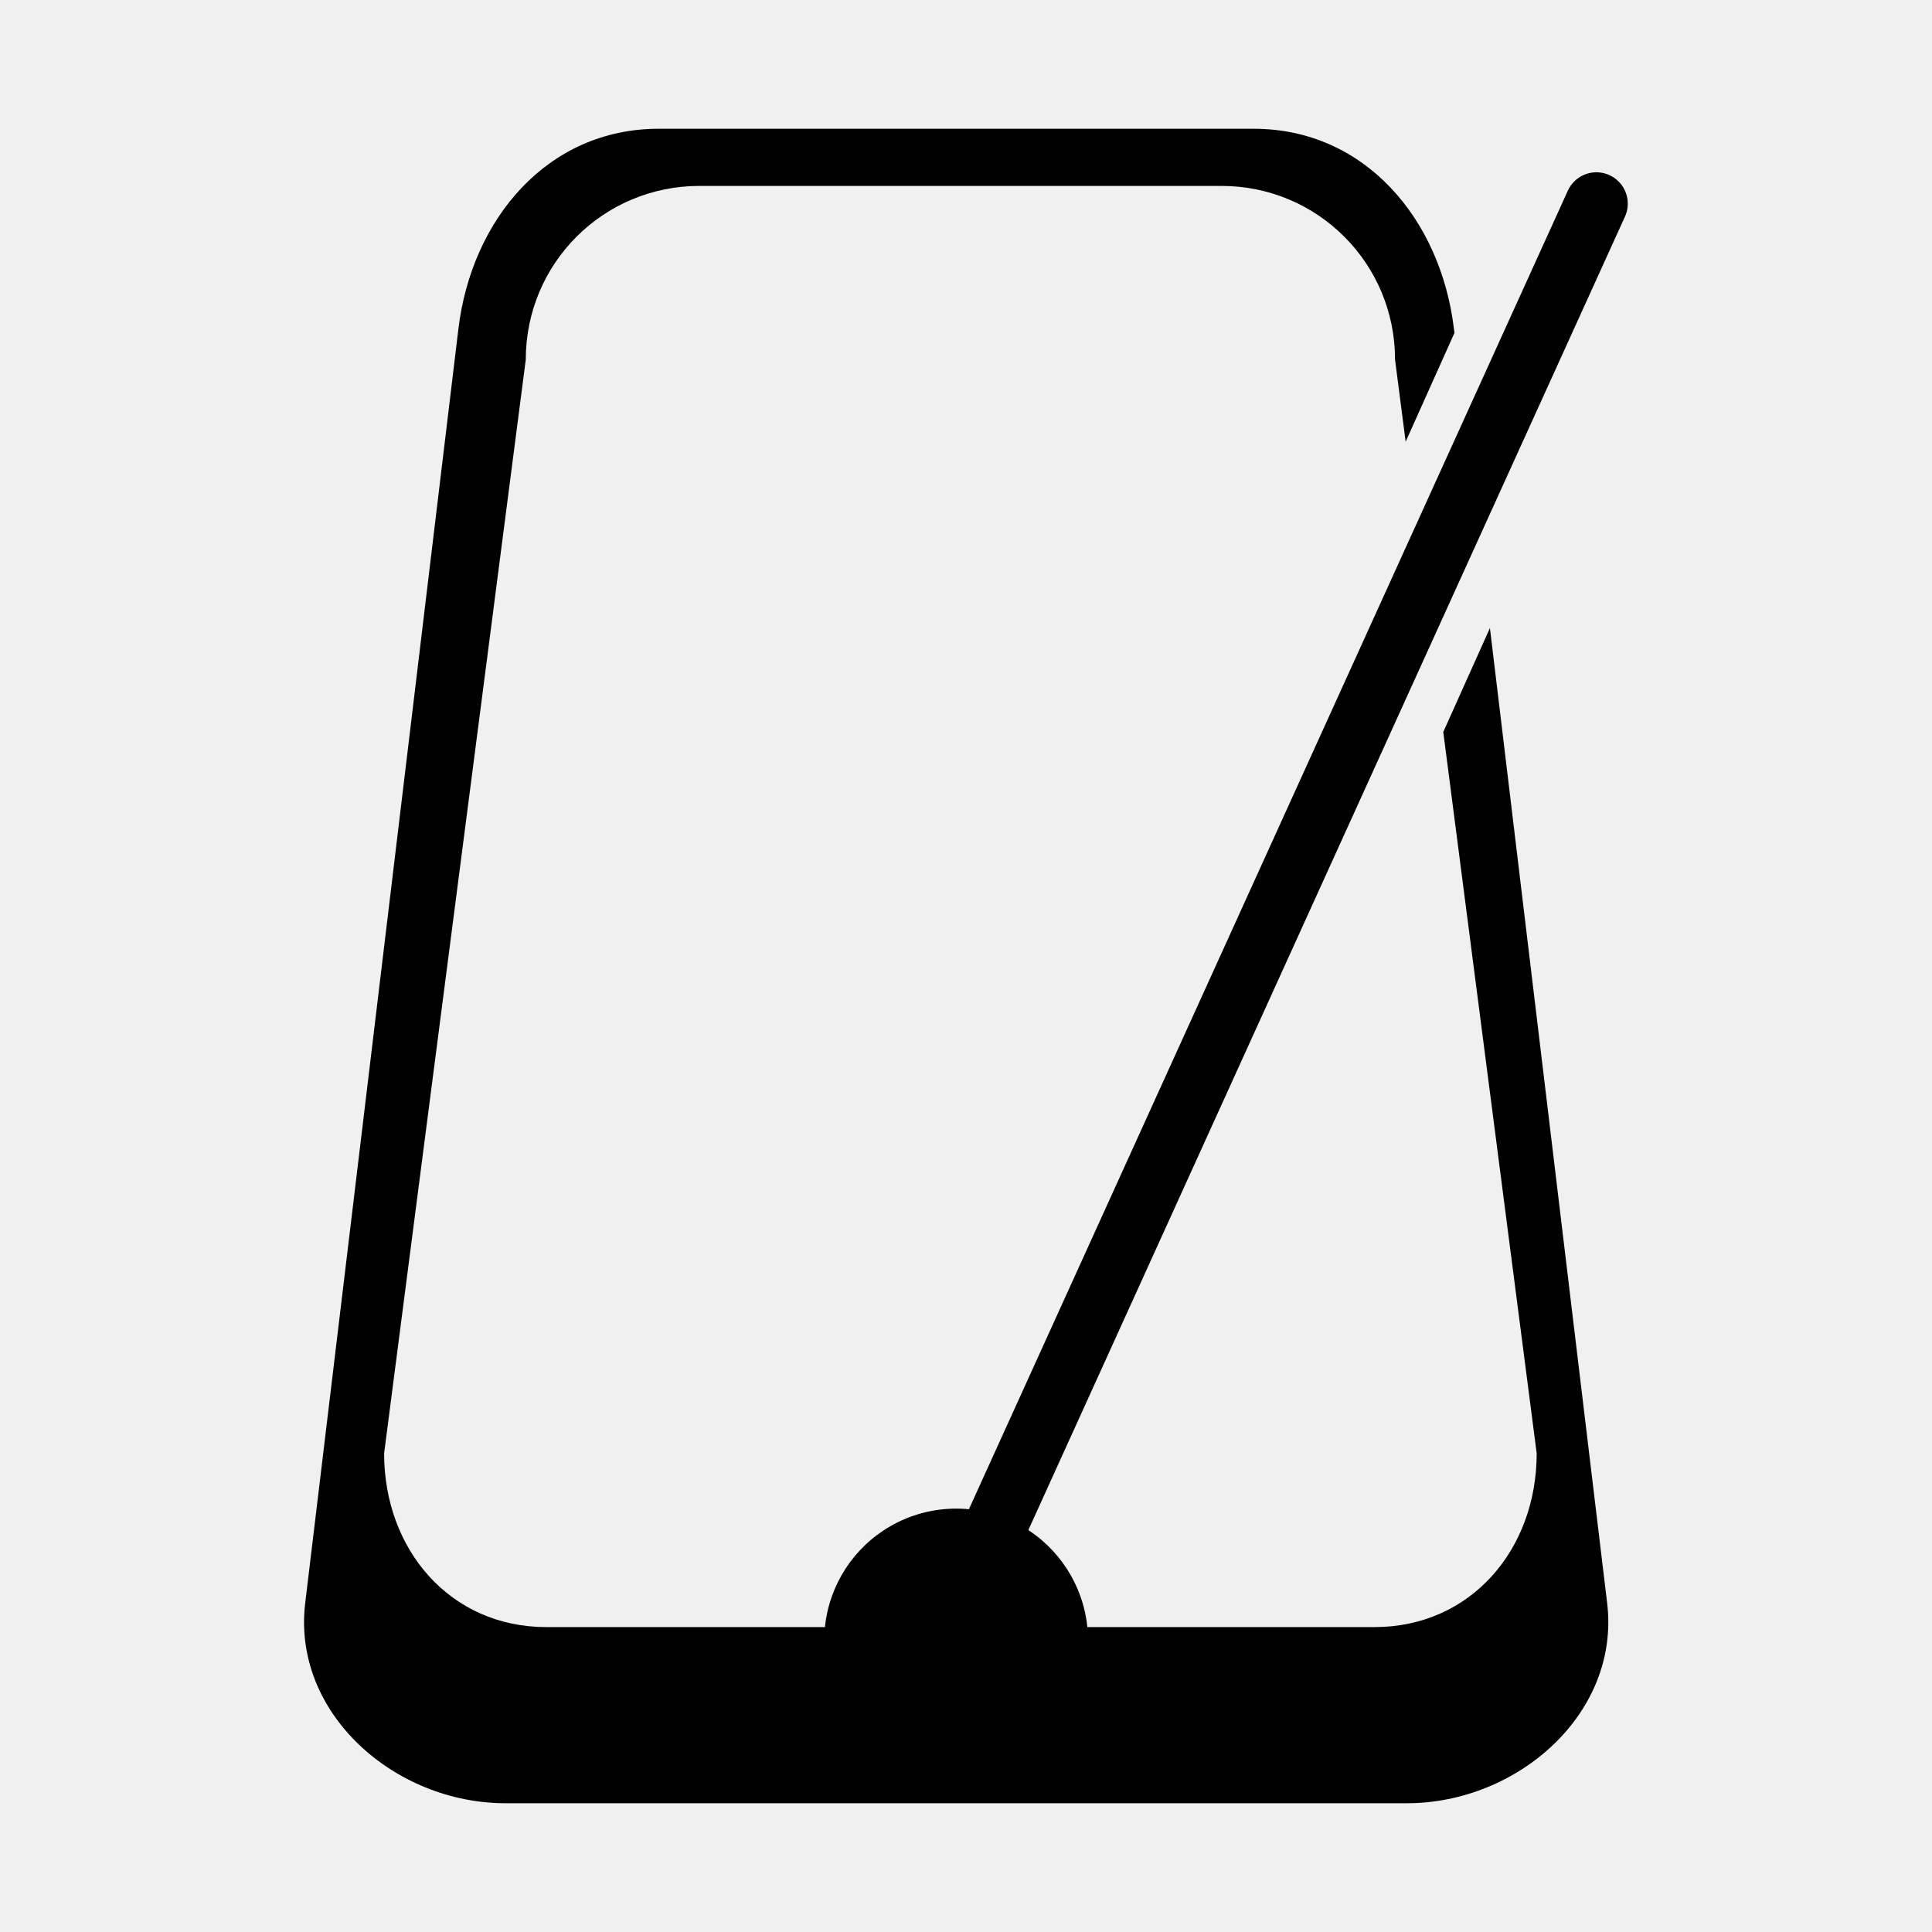
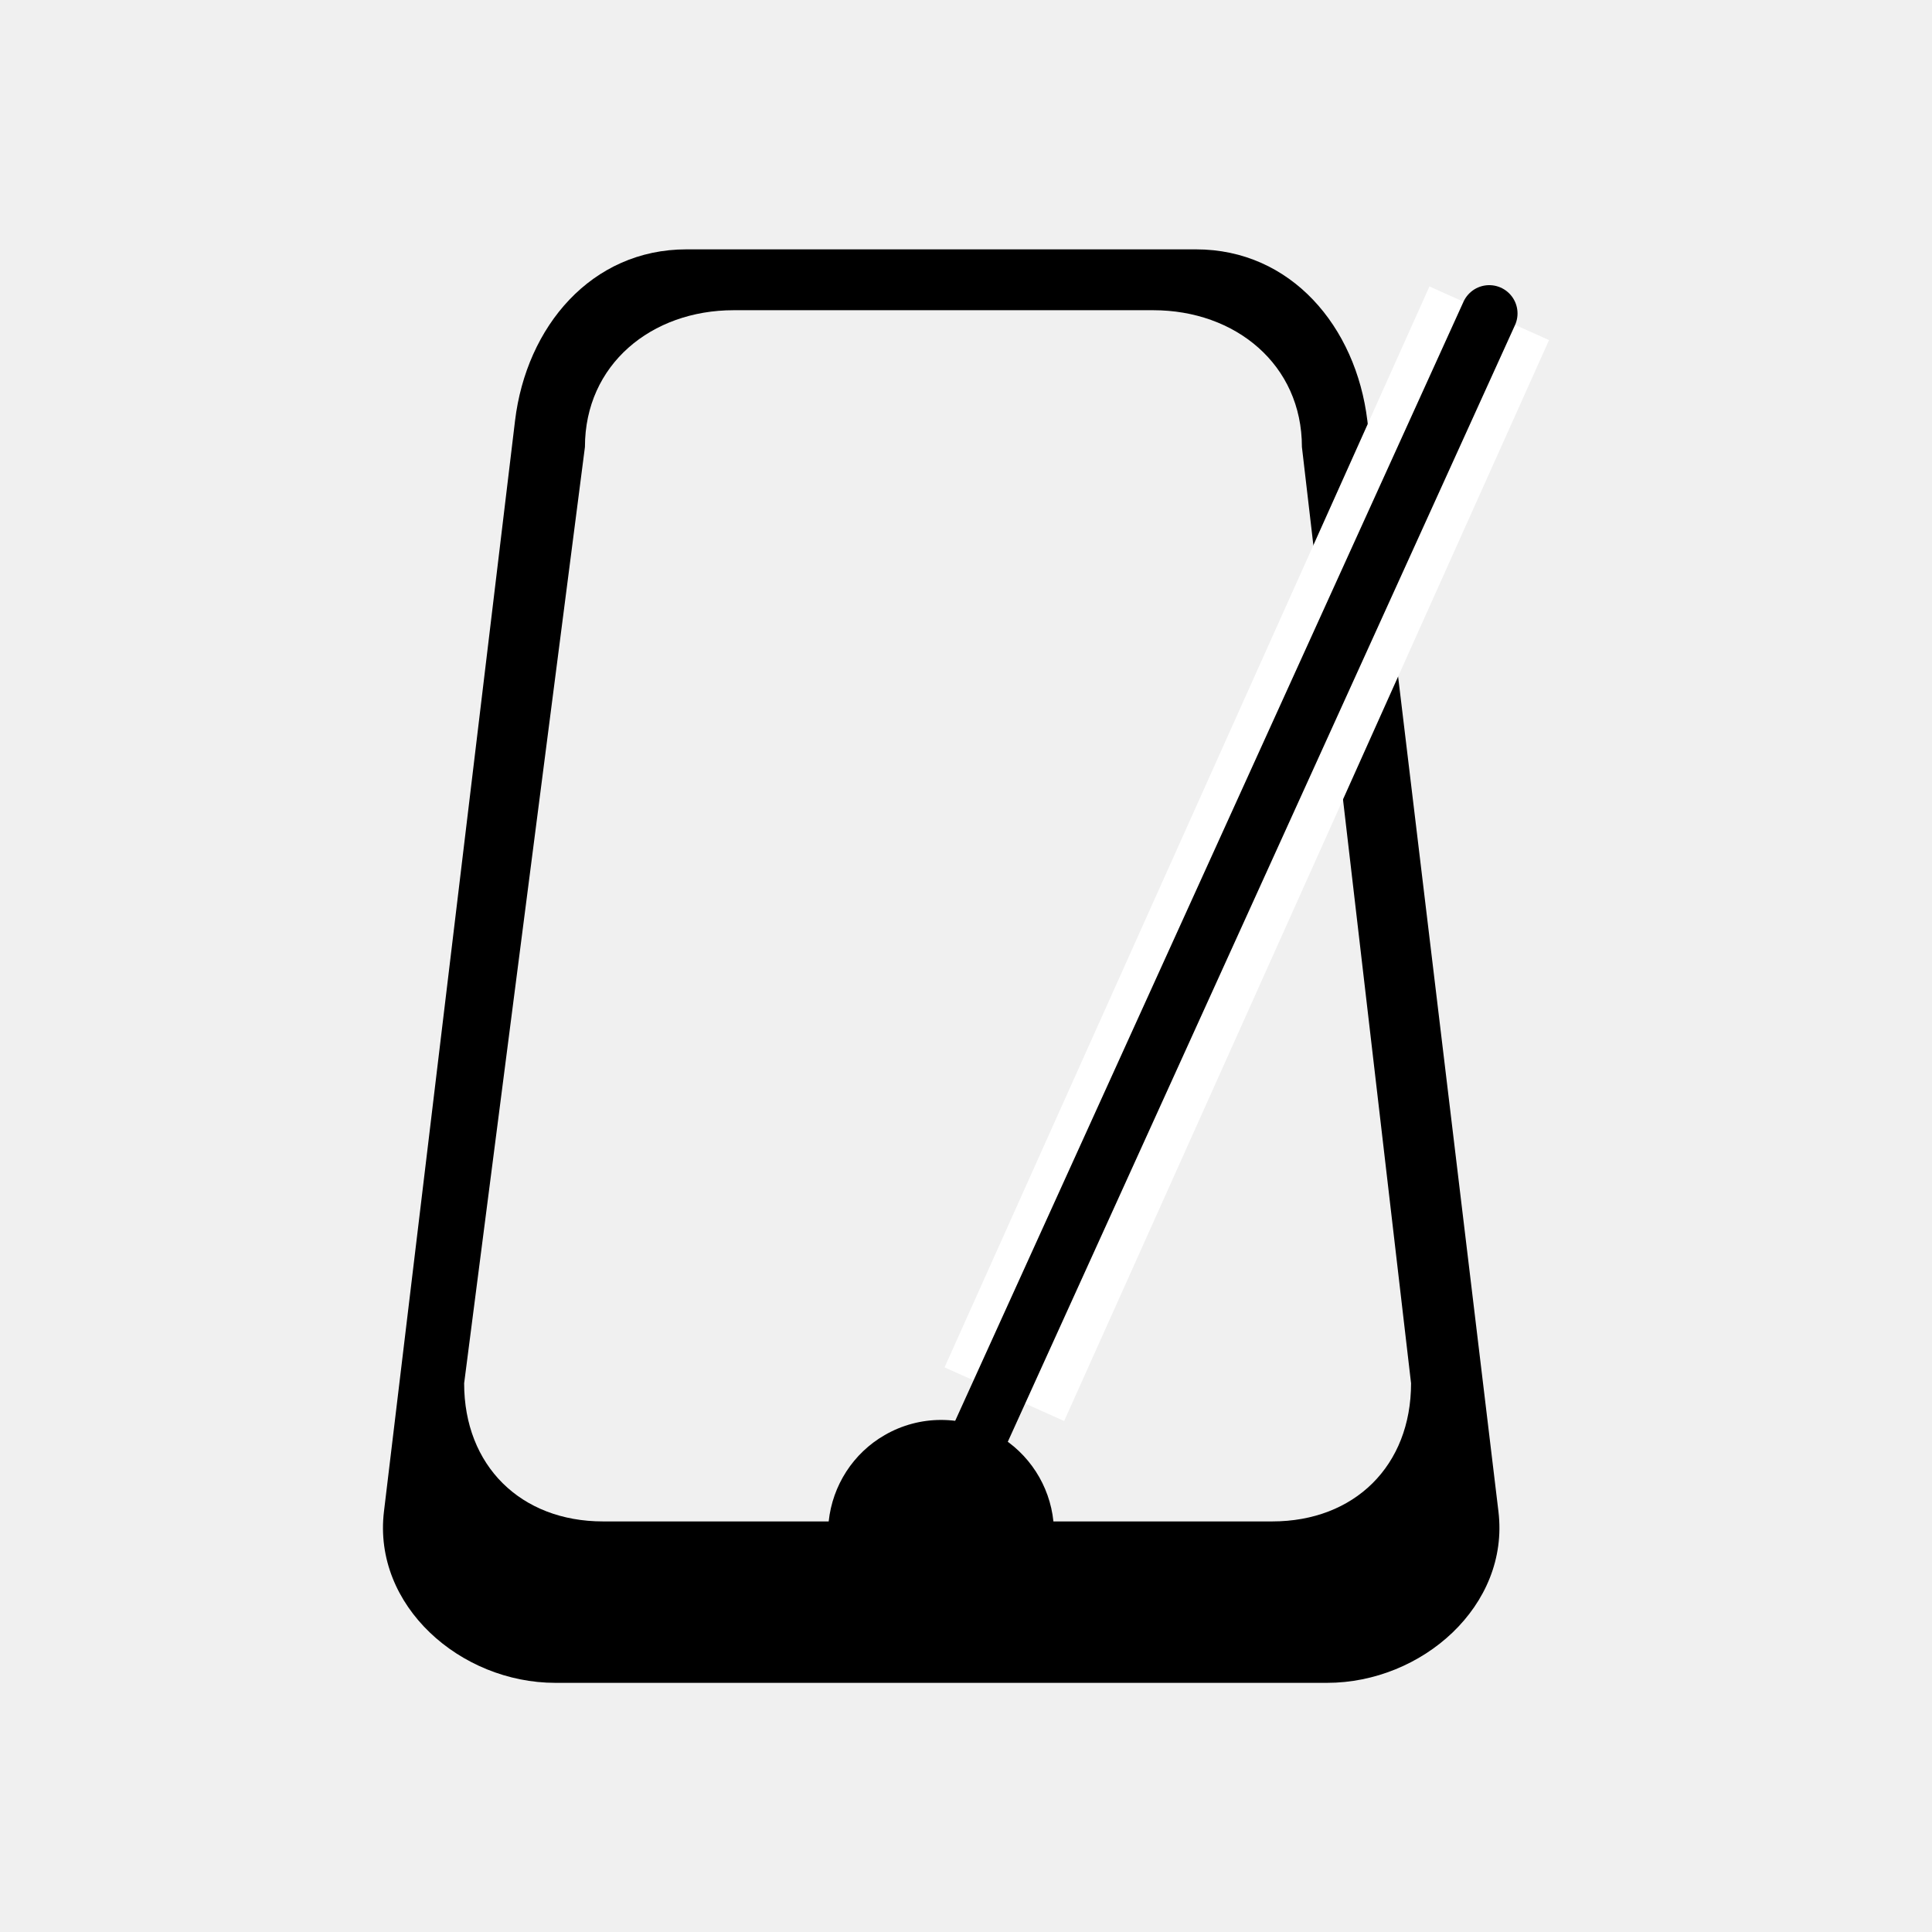
<svg xmlns="http://www.w3.org/2000/svg" width="1024" height="1024" viewBox="0 0 270.933 270.933" version="1.1" id="svg1154">
  <defs id="defs1148">
    <clipPath id="p7ff5b81e1d">
      <rect height="345.6" width="446.4" x="72" y="43.2" id="rect5353" />
    </clipPath>
  </defs>
  <g id="layer1" transform="translate(0,-26.06668)">
-     <path style="fill:#000000;fill-opacity:1;stroke:none;stroke-width:21.479;stroke-linecap:round;stroke-linejoin:round;stroke-miterlimit:4;stroke-dasharray:none;stroke-dashoffset:0;stroke-opacity:1;paint-order:markers fill stroke" d="m 92.357,44.125 c -15.554,0 -26.22,12.634 -28.076,28.077 L 42.801,250.865 c -1.856,15.442 12.523,28.077 28.077,28.077 H 197.3 c 15.554,0 29.933,-12.634 28.077,-28.077 l -16.438,-136.728 -6.543,14.583 13.101,101.158 c 0,13.496 -9.252,24.364 -22.748,24.364 H 152.485 a 18.511,18.511 0 0 0 -9.145,-14.138 18.511,18.511 0 0 0 -18.501,0 18.511,18.511 0 0 0 -9.156,14.138 H 76.614 c -13.496,0 -22.748,-10.868 -22.748,-24.364 L 73.73,76.502 C 73.73,63.006 84.598,52.138 98.094,52.138 h 73.186 c 13.496,0 24.354,10.868 24.353,24.364 l 1.489,11.502 6.842,-15.248 -0.067,-0.554 C 202.042,56.759 191.374,44.125 175.821,44.125 Z" id="rect1017" />
-     <path id="path1036" d="M 133.689,253.162 223.87,54.626" style="fill:#000000;stroke:#000000;stroke-width:8.797;stroke-linecap:round;stroke-linejoin:miter;stroke-miterlimit:4;stroke-dasharray:none;stroke-opacity:1" />
+     <g transform="translate(39.57158,-36.83511)" id="g1419">
+       <g id="g842" transform="matrix(21.49763,0,0,21.49763,-57.46414,-3201.242)">
+         <path style="fill:#000000;fill-opacity:1;stroke:none;stroke-width:0.855;stroke-linecap:round;stroke-linejoin:round;stroke-miterlimit:4;stroke-dasharray:none;stroke-dashoffset:0;stroke-opacity:1;paint-order:markers fill stroke" d="m 5.31,153.464 c -0.619,0 -1.044,0.503 -1.118,1.118 l -0.855,7.115 c -0.074,0.615 0.499,1.118 1.118,1.118 h 5.034 c 0.619,0 1.192,-0.503 1.118,-1.118 l -0.855,-7.115 c -0.074,-0.615 -0.499,-1.118 -1.118,-1.118 z m 0.308,0.397 h 2.737 c 0.537,0 0.97,0.355 0.97,0.892 l 0.712,6.108 c -7e-6,0.537 -0.368,0.901 -0.906,0.901 H 7.704 c -0.024,-0.235 -0.16,-0.445 -0.364,-0.563 -0.228,-0.132 -0.509,-0.132 -0.737,0 -0.205,0.118 -0.34,0.328 -0.365,0.563 H 4.766 c -0.537,0 -0.906,-0.364 -0.906,-0.901 l 0.788,-6.108 c 6e-6,-0.537 0.433,-0.892 0.97,-0.892 z" id="rect1017" />
+         <path style="fill:#ffffff;stroke:#ffffff;stroke-width:0.855;stroke-linecap:butt;stroke-linejoin:miter;stroke-miterlimit:4;stroke-dasharray:none;stroke-opacity:1" d="m 7.384,160.932 3.163,-7.051" id="path1033" />
+         <path id="path1036" d="m 6.956,161.788 3.591,-7.906" style="fill:#000000;stroke:#000000;stroke-width:0.369;stroke-linecap:round;stroke-linejoin:miter;stroke-miterlimit:4;stroke-dasharray:none;stroke-opacity:1" />
+       </g>
+     </g>
  </g>
</svg>
